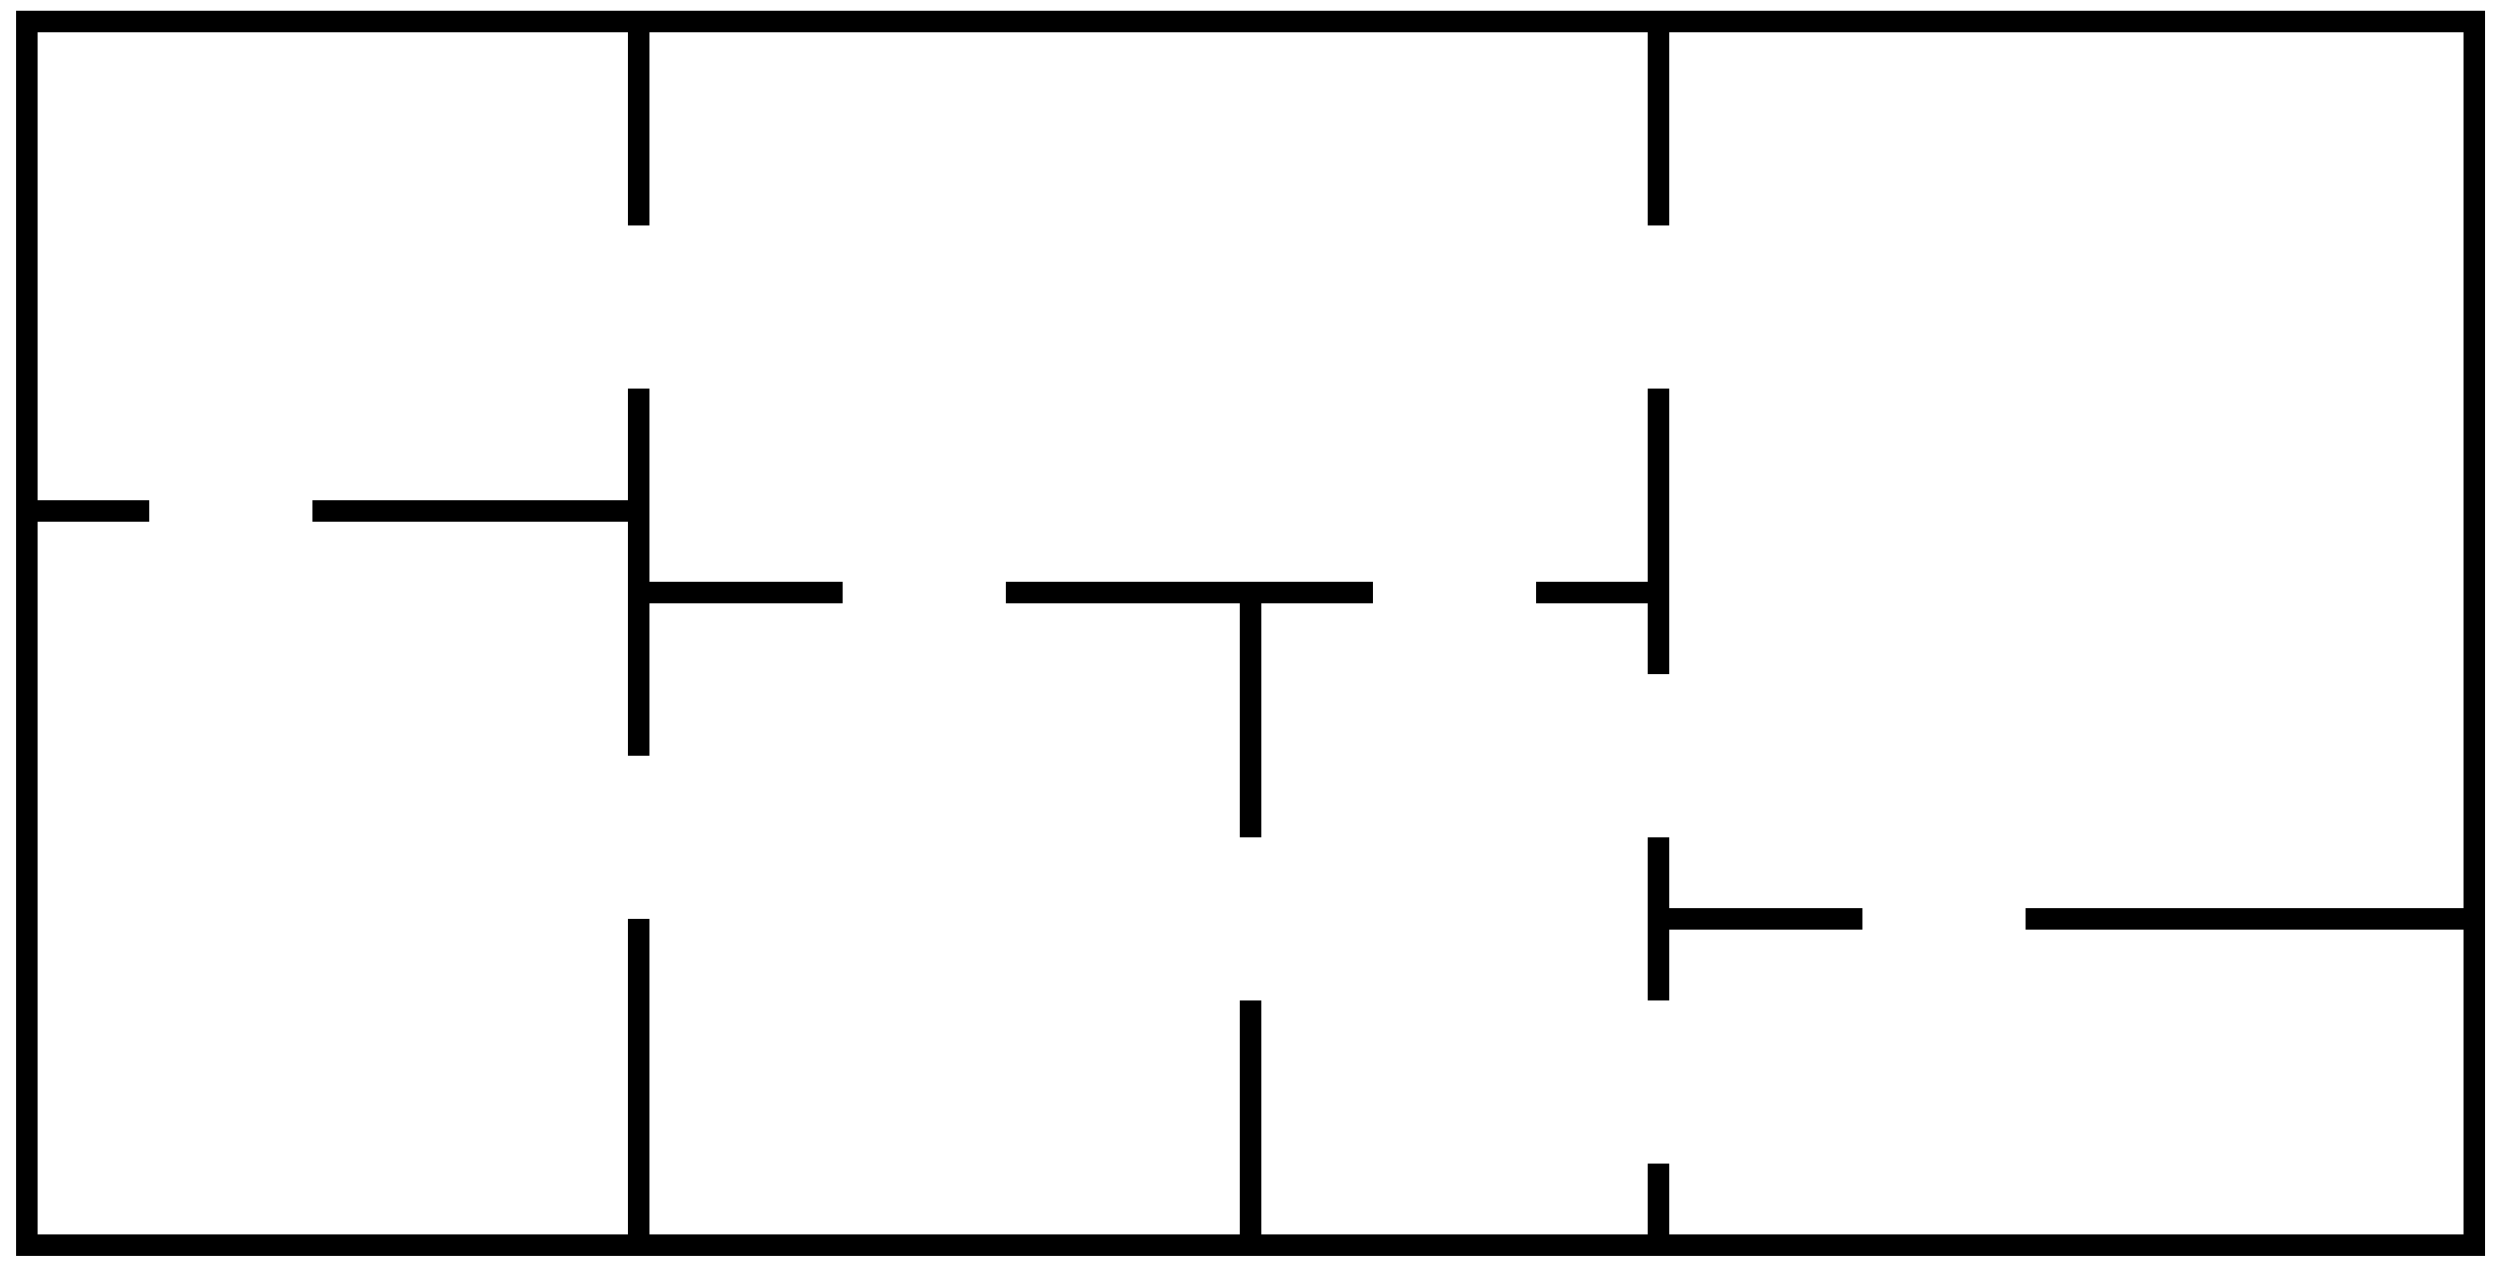
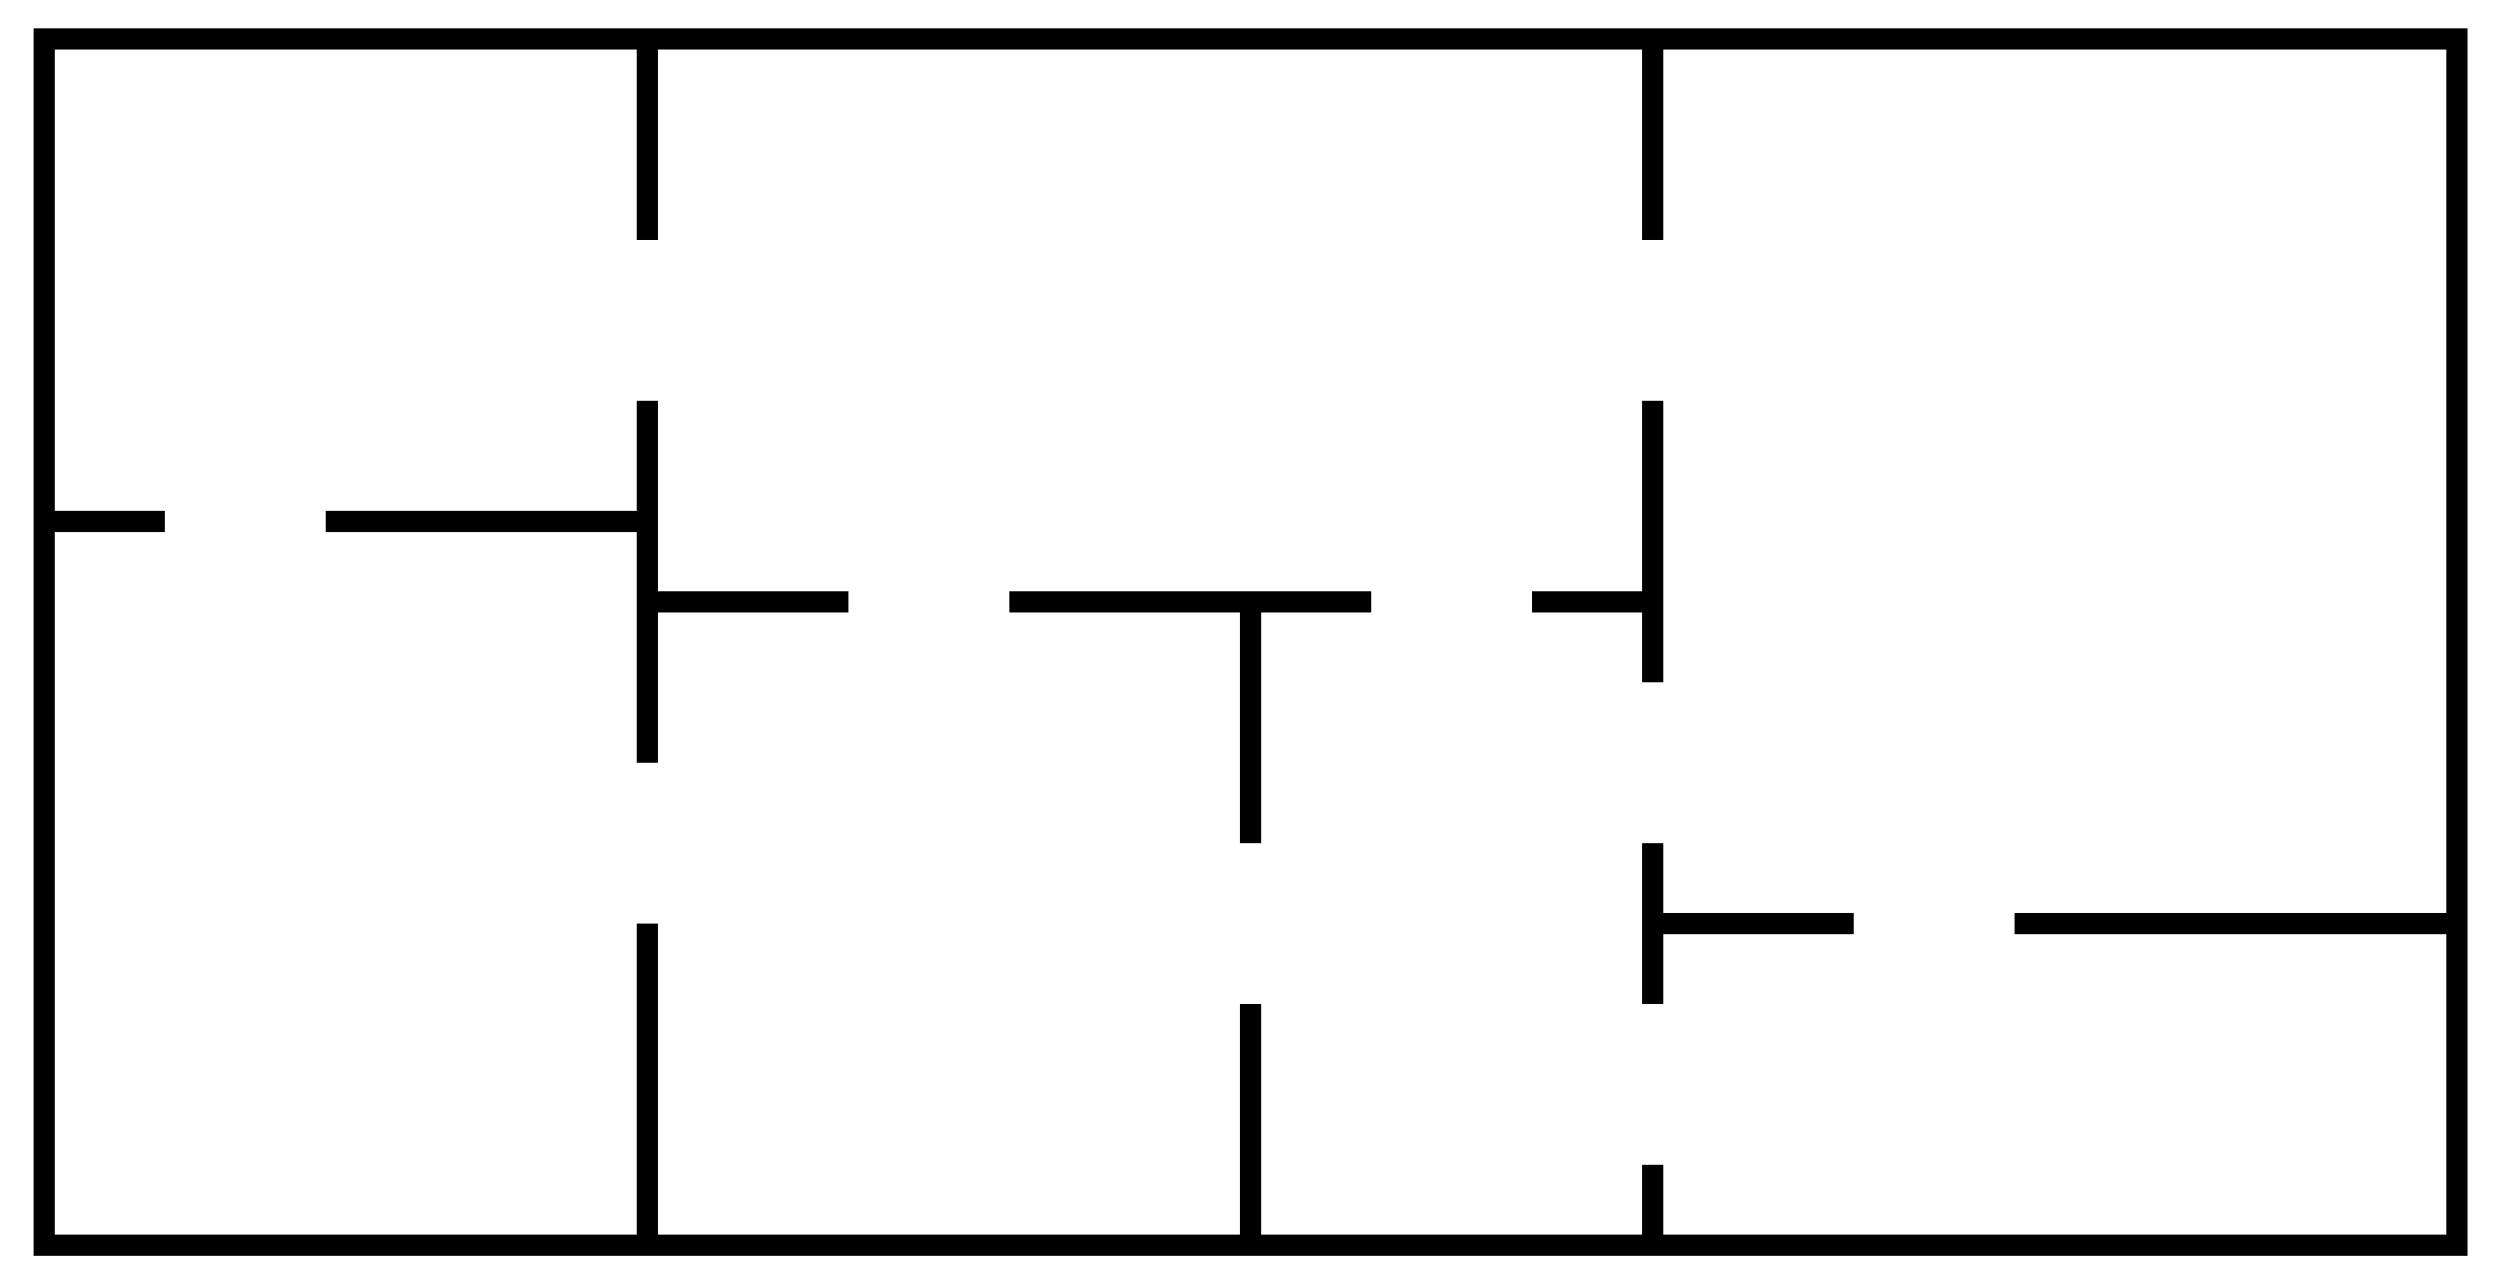
- <svg xmlns="http://www.w3.org/2000/svg" width="139pt" height="71pt" viewBox="0 0 139 71" version="1.1">
+ <svg xmlns="http://www.w3.org/2000/svg" width="141pt" height="72pt" viewBox="0 0 141 72" version="1.1">
  <g id="surface1">
-     <path style="fill:none;stroke-width:1.196;stroke-linecap:butt;stroke-linejoin:miter;stroke:rgb(0%,0%,0%);stroke-opacity:1;stroke-miterlimit:10;" d="M -68.034 0.001 L -68.034 68.034 L 68.033 68.034 L 68.033 0.001 Z M -68.034 0.001 " transform="matrix(1.00008,0,0,-1.00003,69.53212,69.23163)" />
-     <path style="fill:none;stroke-width:1.196;stroke-linecap:butt;stroke-linejoin:miter;stroke:rgb(0%,0%,0%);stroke-opacity:1;stroke-miterlimit:10;" d="M -68.034 40.82 L -61.23 40.82 M -52.157 40.82 L -34.018 40.82 M -34.018 36.285 L -22.679 36.285 M -13.605 36.285 L 6.803 36.285 M 15.873 36.285 L 22.677 36.285 M 22.677 18.141 L 34.016 18.141 M 43.086 18.141 L 68.033 18.141 " transform="matrix(1.00008,0,0,-1.00003,69.53212,69.23163)" />
-     <path style="fill:none;stroke-width:1.196;stroke-linecap:butt;stroke-linejoin:miter;stroke:rgb(0%,0%,0%);stroke-opacity:1;stroke-miterlimit:10;" d="M -34.018 0.001 L -34.018 18.141 M -34.018 27.211 L -34.018 47.625 M -34.018 56.695 L -34.018 68.034 " transform="matrix(1.00008,0,0,-1.00003,69.53212,69.23163)" />
-     <path style="fill:none;stroke-width:1.196;stroke-linecap:butt;stroke-linejoin:miter;stroke:rgb(0%,0%,0%);stroke-opacity:1;stroke-miterlimit:10;" d="M -0.001 0.001 L -0.001 13.606 M -0.001 22.676 L -0.001 36.285 " transform="matrix(1.00008,0,0,-1.00003,69.53212,69.23163)" />
-     <path style="fill:none;stroke-width:1.196;stroke-linecap:butt;stroke-linejoin:miter;stroke:rgb(0%,0%,0%);stroke-opacity:1;stroke-miterlimit:10;" d="M 22.677 0.001 L 22.677 4.536 M 22.677 13.606 L 22.677 22.676 M 22.677 31.75 L 22.677 47.625 M 22.677 56.695 L 22.677 68.034 " transform="matrix(1.00008,0,0,-1.00003,69.53212,69.23163)" />
+     <path style="fill:none;stroke-width:1.196;stroke-linecap:butt;stroke-linejoin:miter;stroke:rgb(0%,0%,0%);stroke-opacity:1;stroke-miterlimit:10;" d="M -68.034 0.001 L -68.034 68.034 L 68.033 68.034 L 68.033 0.001 Z M -68.034 0.001 " transform="matrix(1.00008,0,0,-1.00003,70.53212,70.23163)" />
+     <path style="fill:none;stroke-width:1.196;stroke-linecap:butt;stroke-linejoin:miter;stroke:rgb(0%,0%,0%);stroke-opacity:1;stroke-miterlimit:10;" d="M -68.034 40.82 L -61.23 40.82 M -52.157 40.82 L -34.018 40.82 M -34.018 36.285 L -22.679 36.285 M -13.605 36.285 L 6.803 36.285 M 15.873 36.285 L 22.677 36.285 M 22.677 18.141 L 34.016 18.141 M 43.086 18.141 L 68.033 18.141 " transform="matrix(1.00008,0,0,-1.00003,70.53212,70.23163)" />
+     <path style="fill:none;stroke-width:1.196;stroke-linecap:butt;stroke-linejoin:miter;stroke:rgb(0%,0%,0%);stroke-opacity:1;stroke-miterlimit:10;" d="M -34.018 0.001 L -34.018 18.141 M -34.018 27.211 L -34.018 47.625 M -34.018 56.695 L -34.018 68.034 " transform="matrix(1.00008,0,0,-1.00003,70.53212,70.23163)" />
+     <path style="fill:none;stroke-width:1.196;stroke-linecap:butt;stroke-linejoin:miter;stroke:rgb(0%,0%,0%);stroke-opacity:1;stroke-miterlimit:10;" d="M -0.001 0.001 L -0.001 13.606 M -0.001 22.676 L -0.001 36.285 " transform="matrix(1.00008,0,0,-1.00003,70.53212,70.23163)" />
+     <path style="fill:none;stroke-width:1.196;stroke-linecap:butt;stroke-linejoin:miter;stroke:rgb(0%,0%,0%);stroke-opacity:1;stroke-miterlimit:10;" d="M 22.677 0.001 L 22.677 4.536 M 22.677 13.606 L 22.677 22.676 M 22.677 31.75 L 22.677 47.625 M 22.677 56.695 L 22.677 68.034 " transform="matrix(1.00008,0,0,-1.00003,70.53212,70.23163)" />
  </g>
</svg>
